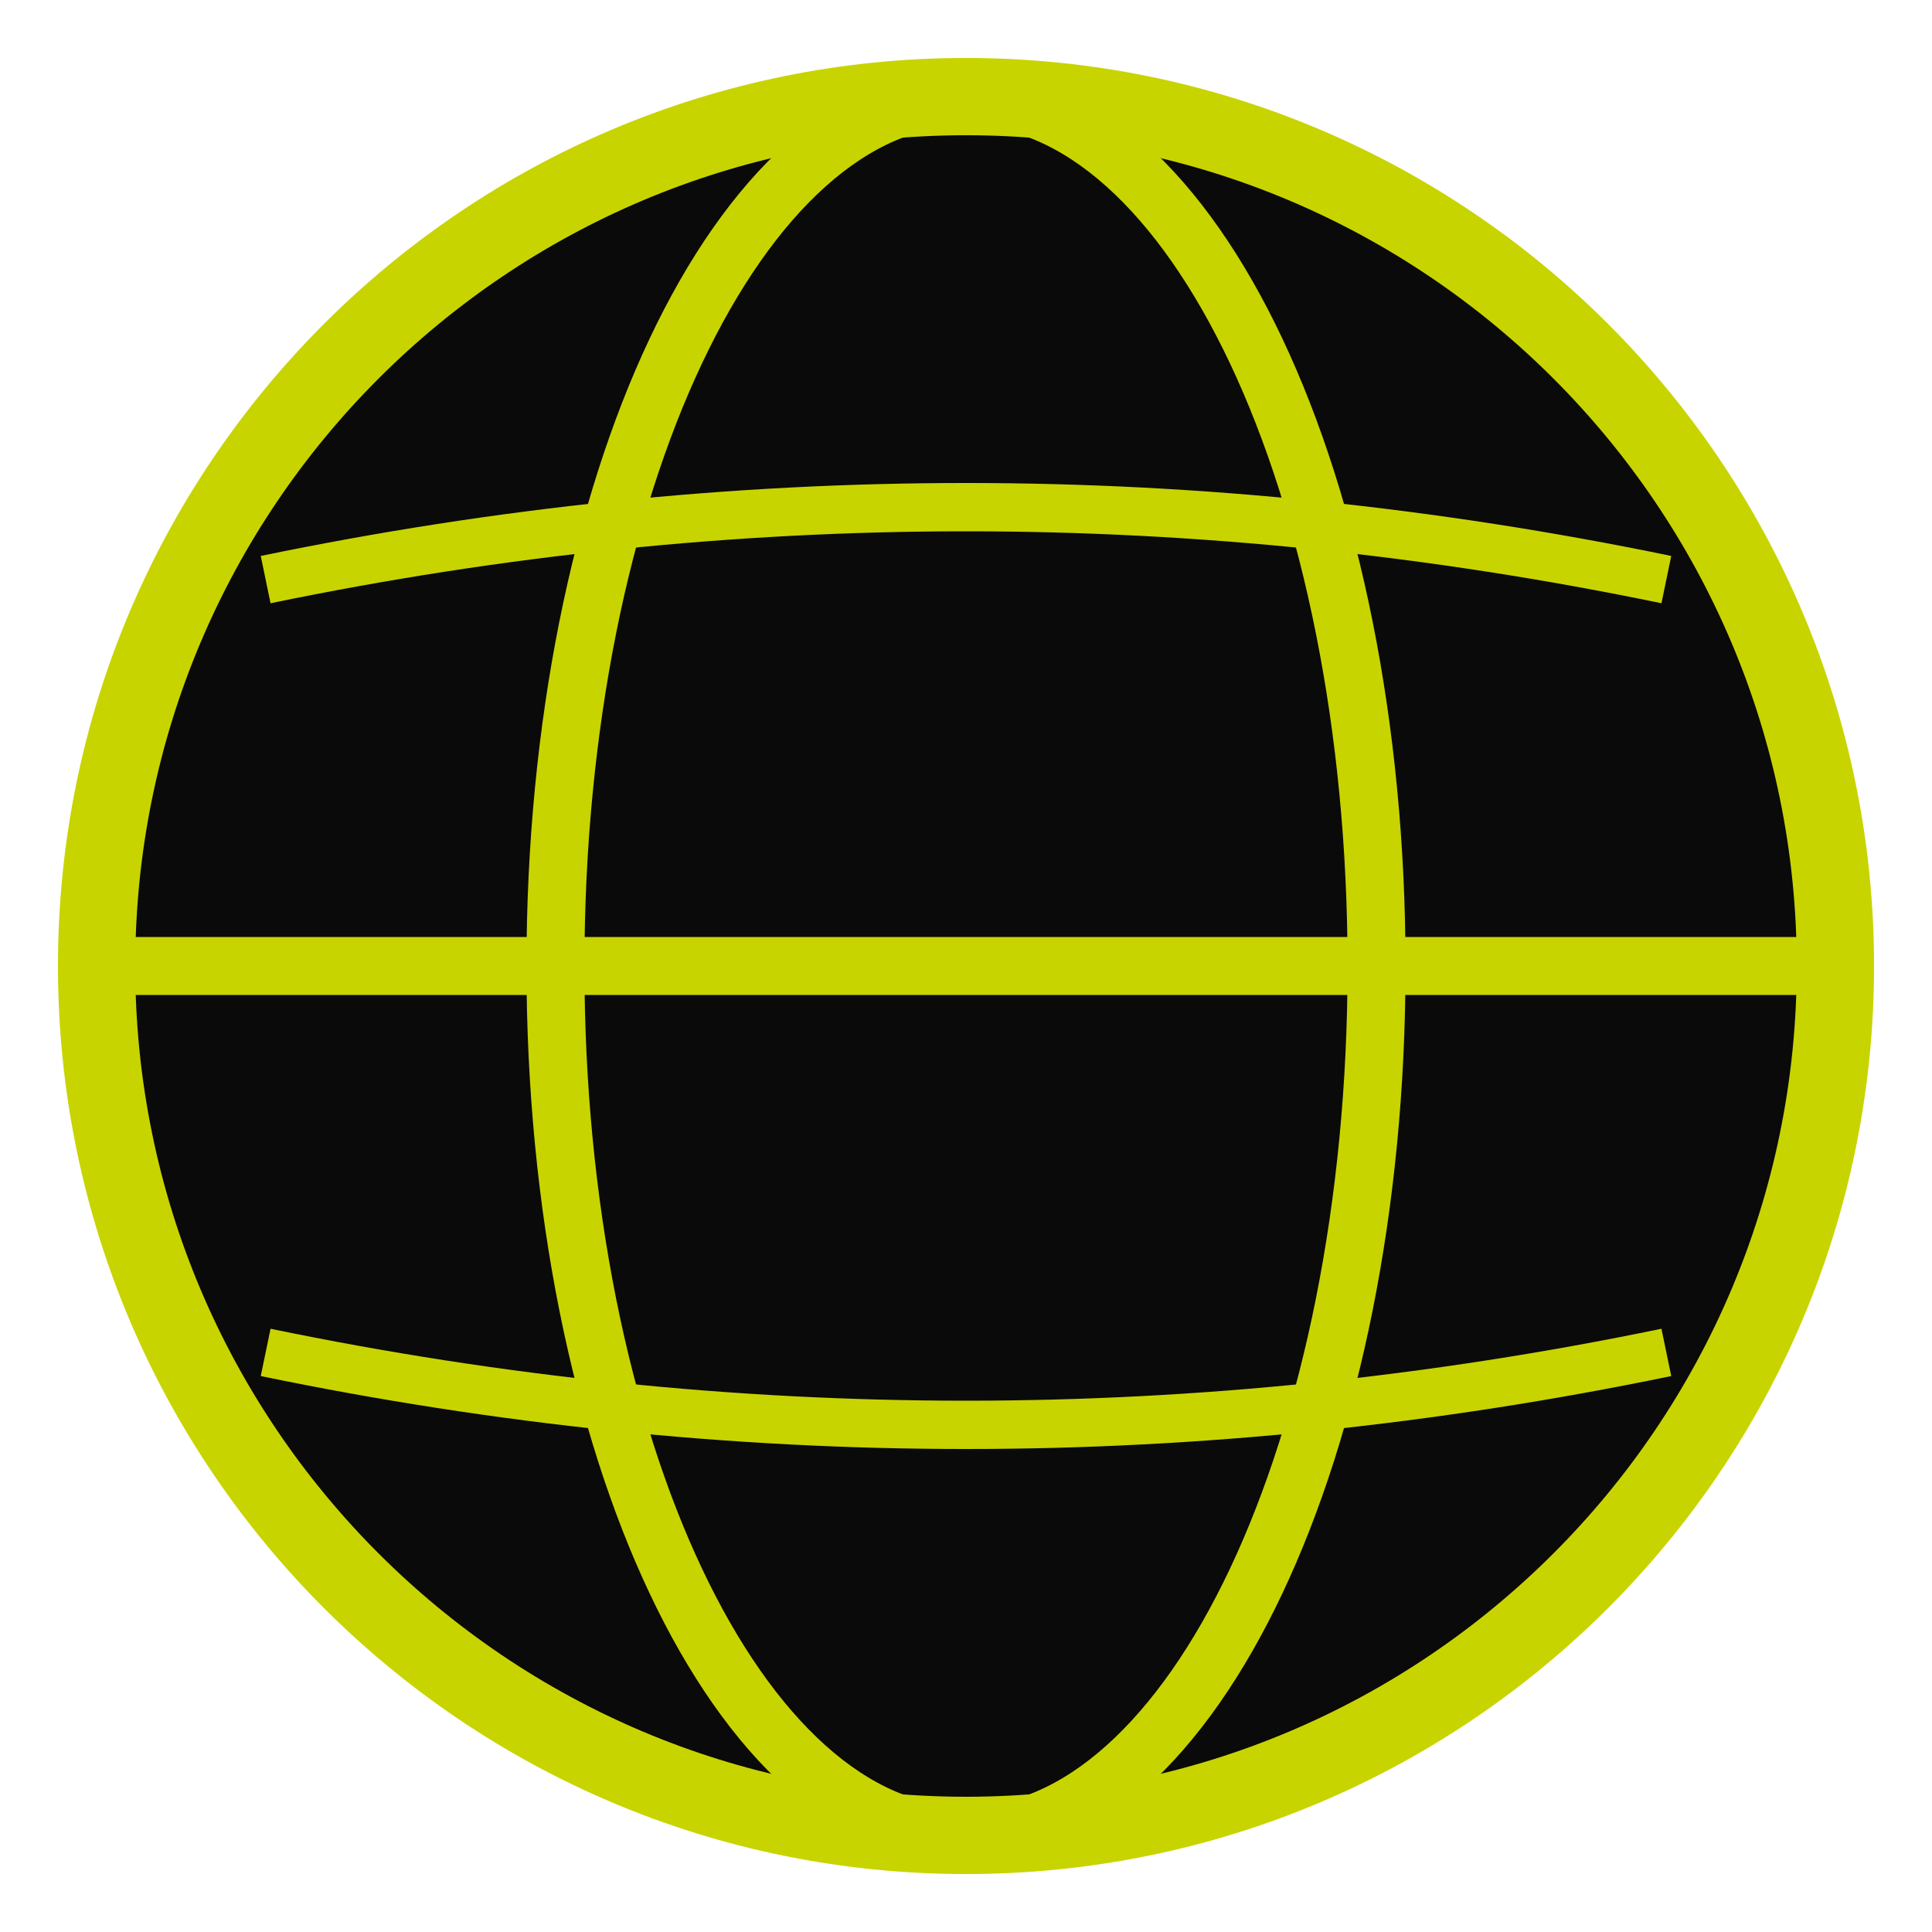
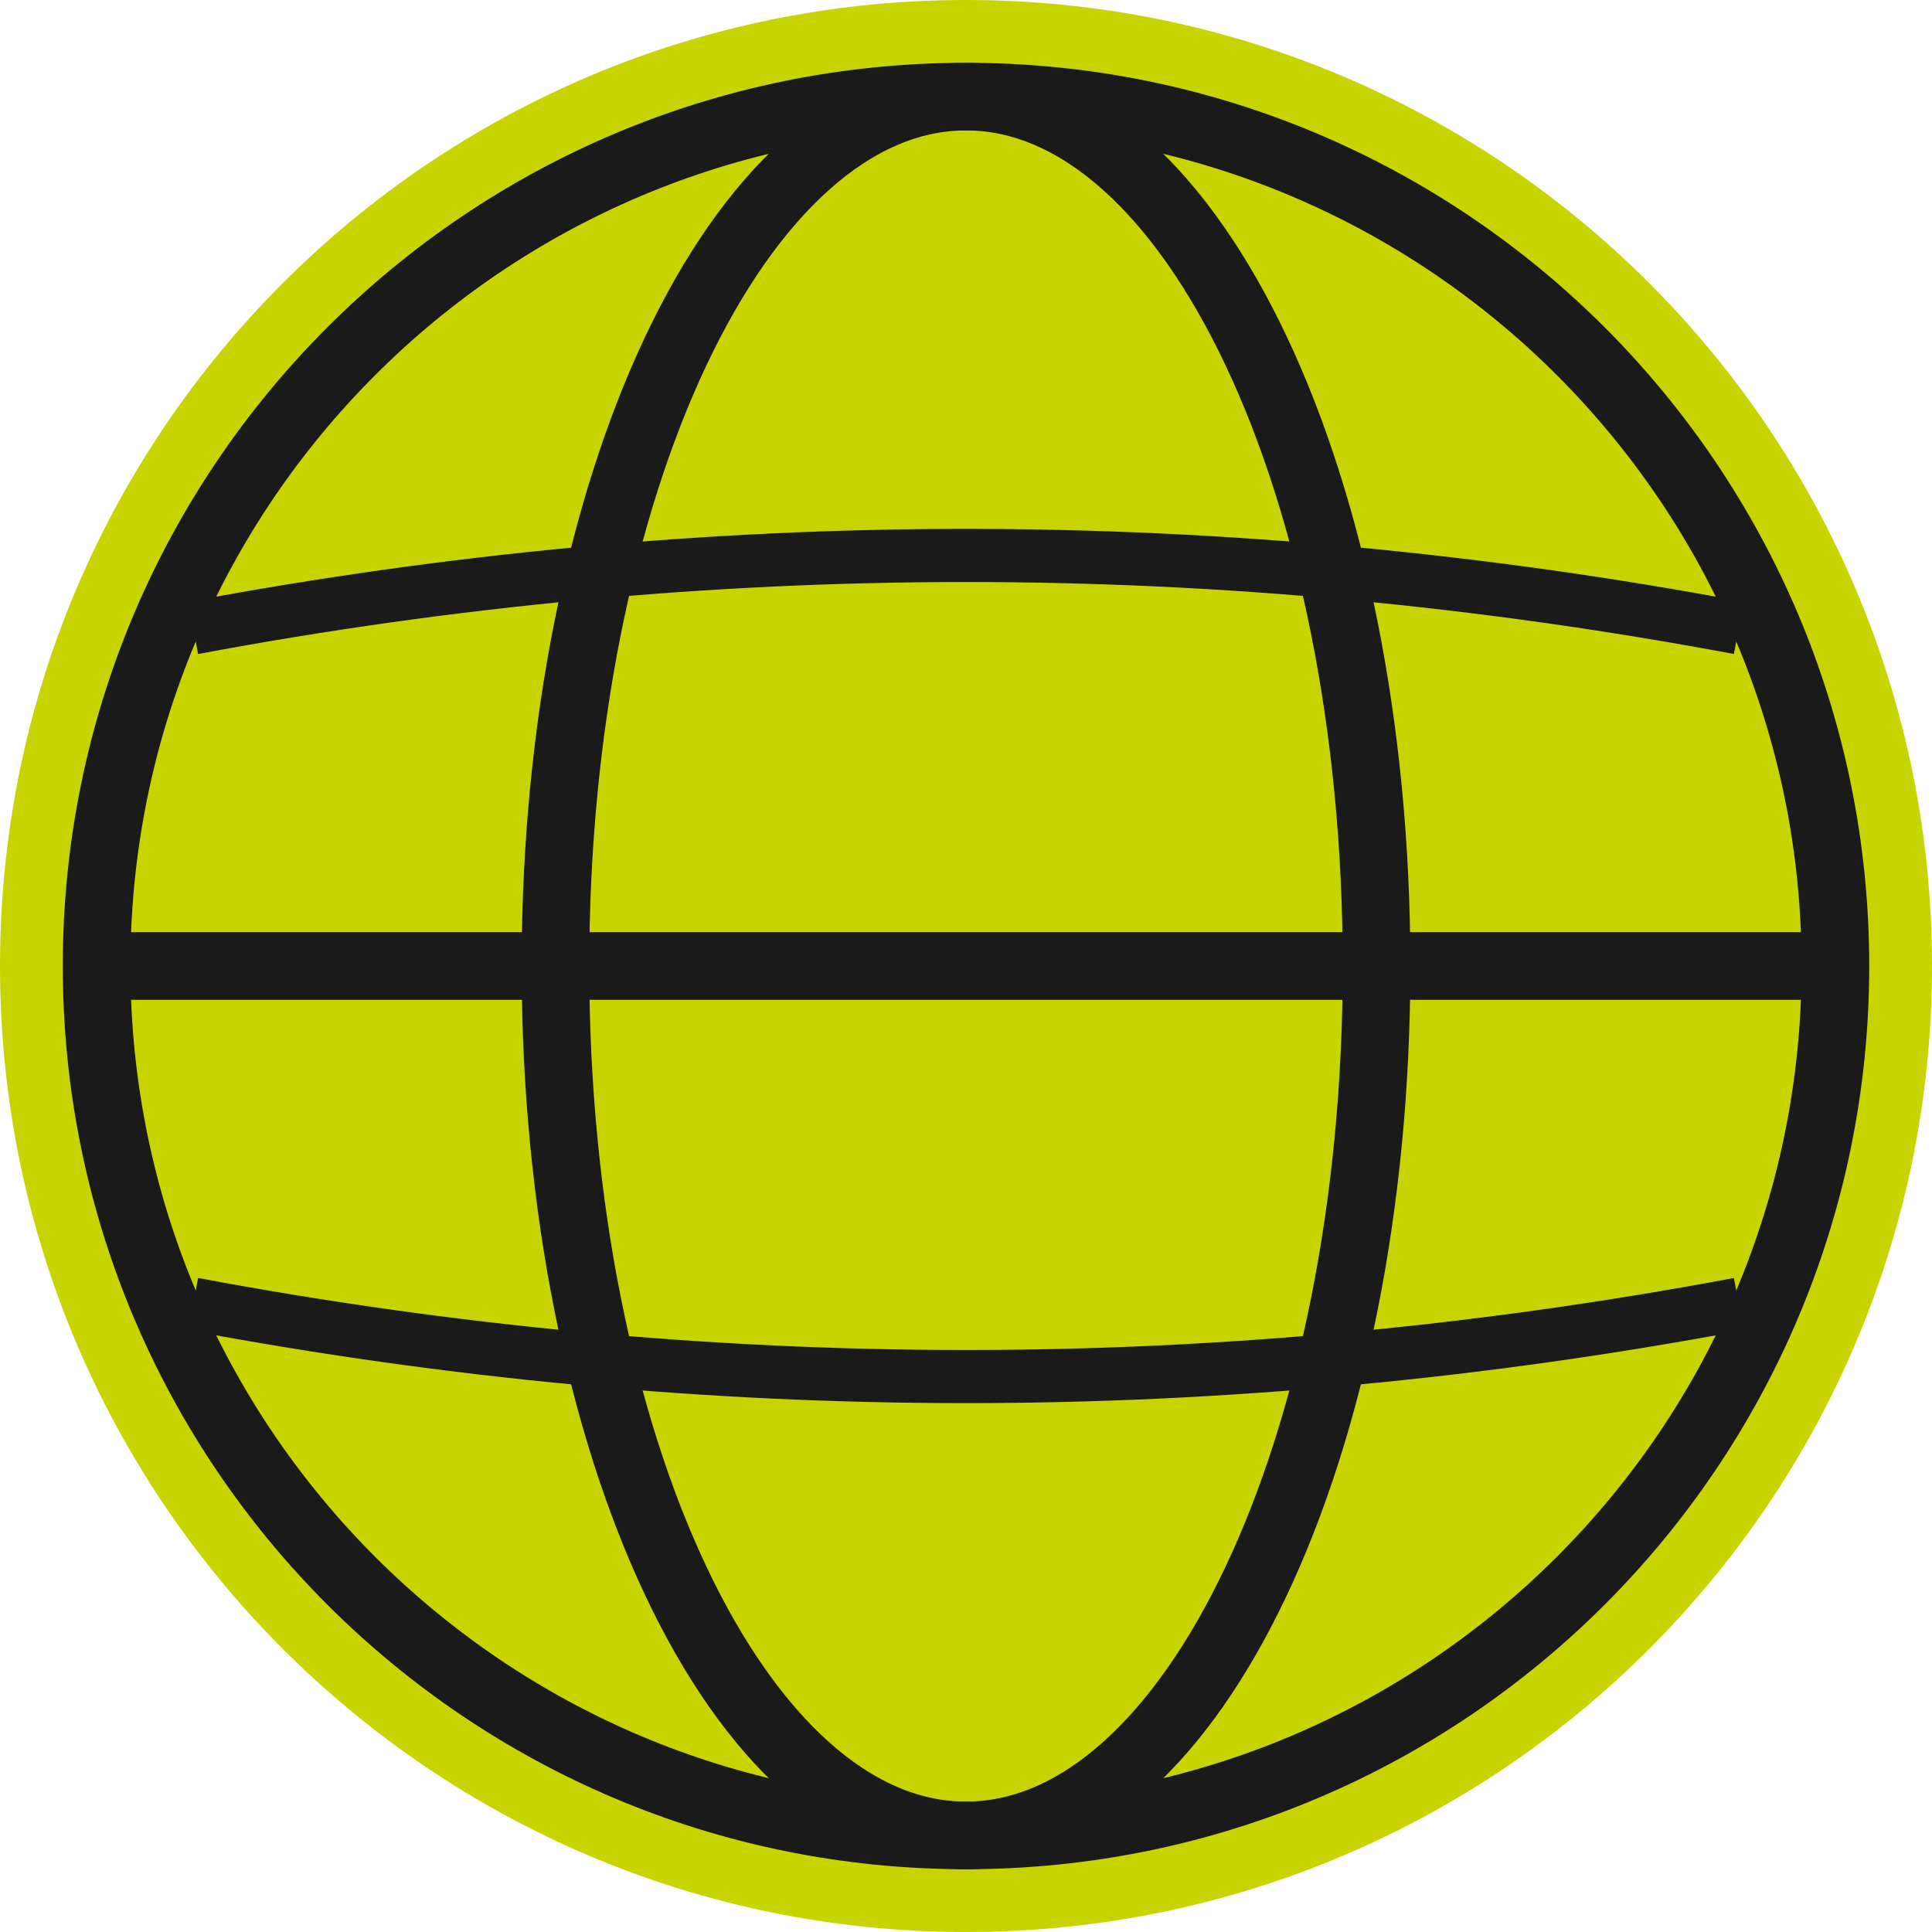
<svg xmlns="http://www.w3.org/2000/svg" viewBox="0 0 40 40">
-   <circle cx="20" cy="20" r="18" fill="#0a0a0a" stroke="#c8d400" stroke-width="1.6" />
-   <ellipse cx="20" cy="20" rx="8.5" ry="18" stroke="#c8d400" stroke-width="1.2" fill="none" />
-   <line x1="2" y1="20" x2="38" y2="20" stroke="#c8d400" stroke-width="1.2" />
-   <path d="M5.5 12 Q20 9 34.5 12" stroke="#c8d400" stroke-width="1" fill="none" />
-   <path d="M5.5 28 Q20 31 34.5 28" stroke="#c8d400" stroke-width="1" fill="none" />
+   <circle cx="20" cy="20" r="20" fill="#c8d400" />
+   <ellipse cx="20" cy="20" rx="8.5" ry="18" stroke="#1a1a1a" stroke-width="1.4" fill="none" />
+   <line x1="2" y1="20" x2="38" y2="20" stroke="#1a1a1a" stroke-width="1.4" />
+   <path d="M4 13 Q20 10 36 13" stroke="#1a1a1a" stroke-width="1.1" fill="none" />
+   <path d="M4 27 Q20 30 36 27" stroke="#1a1a1a" stroke-width="1.1" fill="none" />
+   <circle cx="20" cy="20" r="18" stroke="#1a1a1a" stroke-width="1.4" fill="none" />
</svg>
